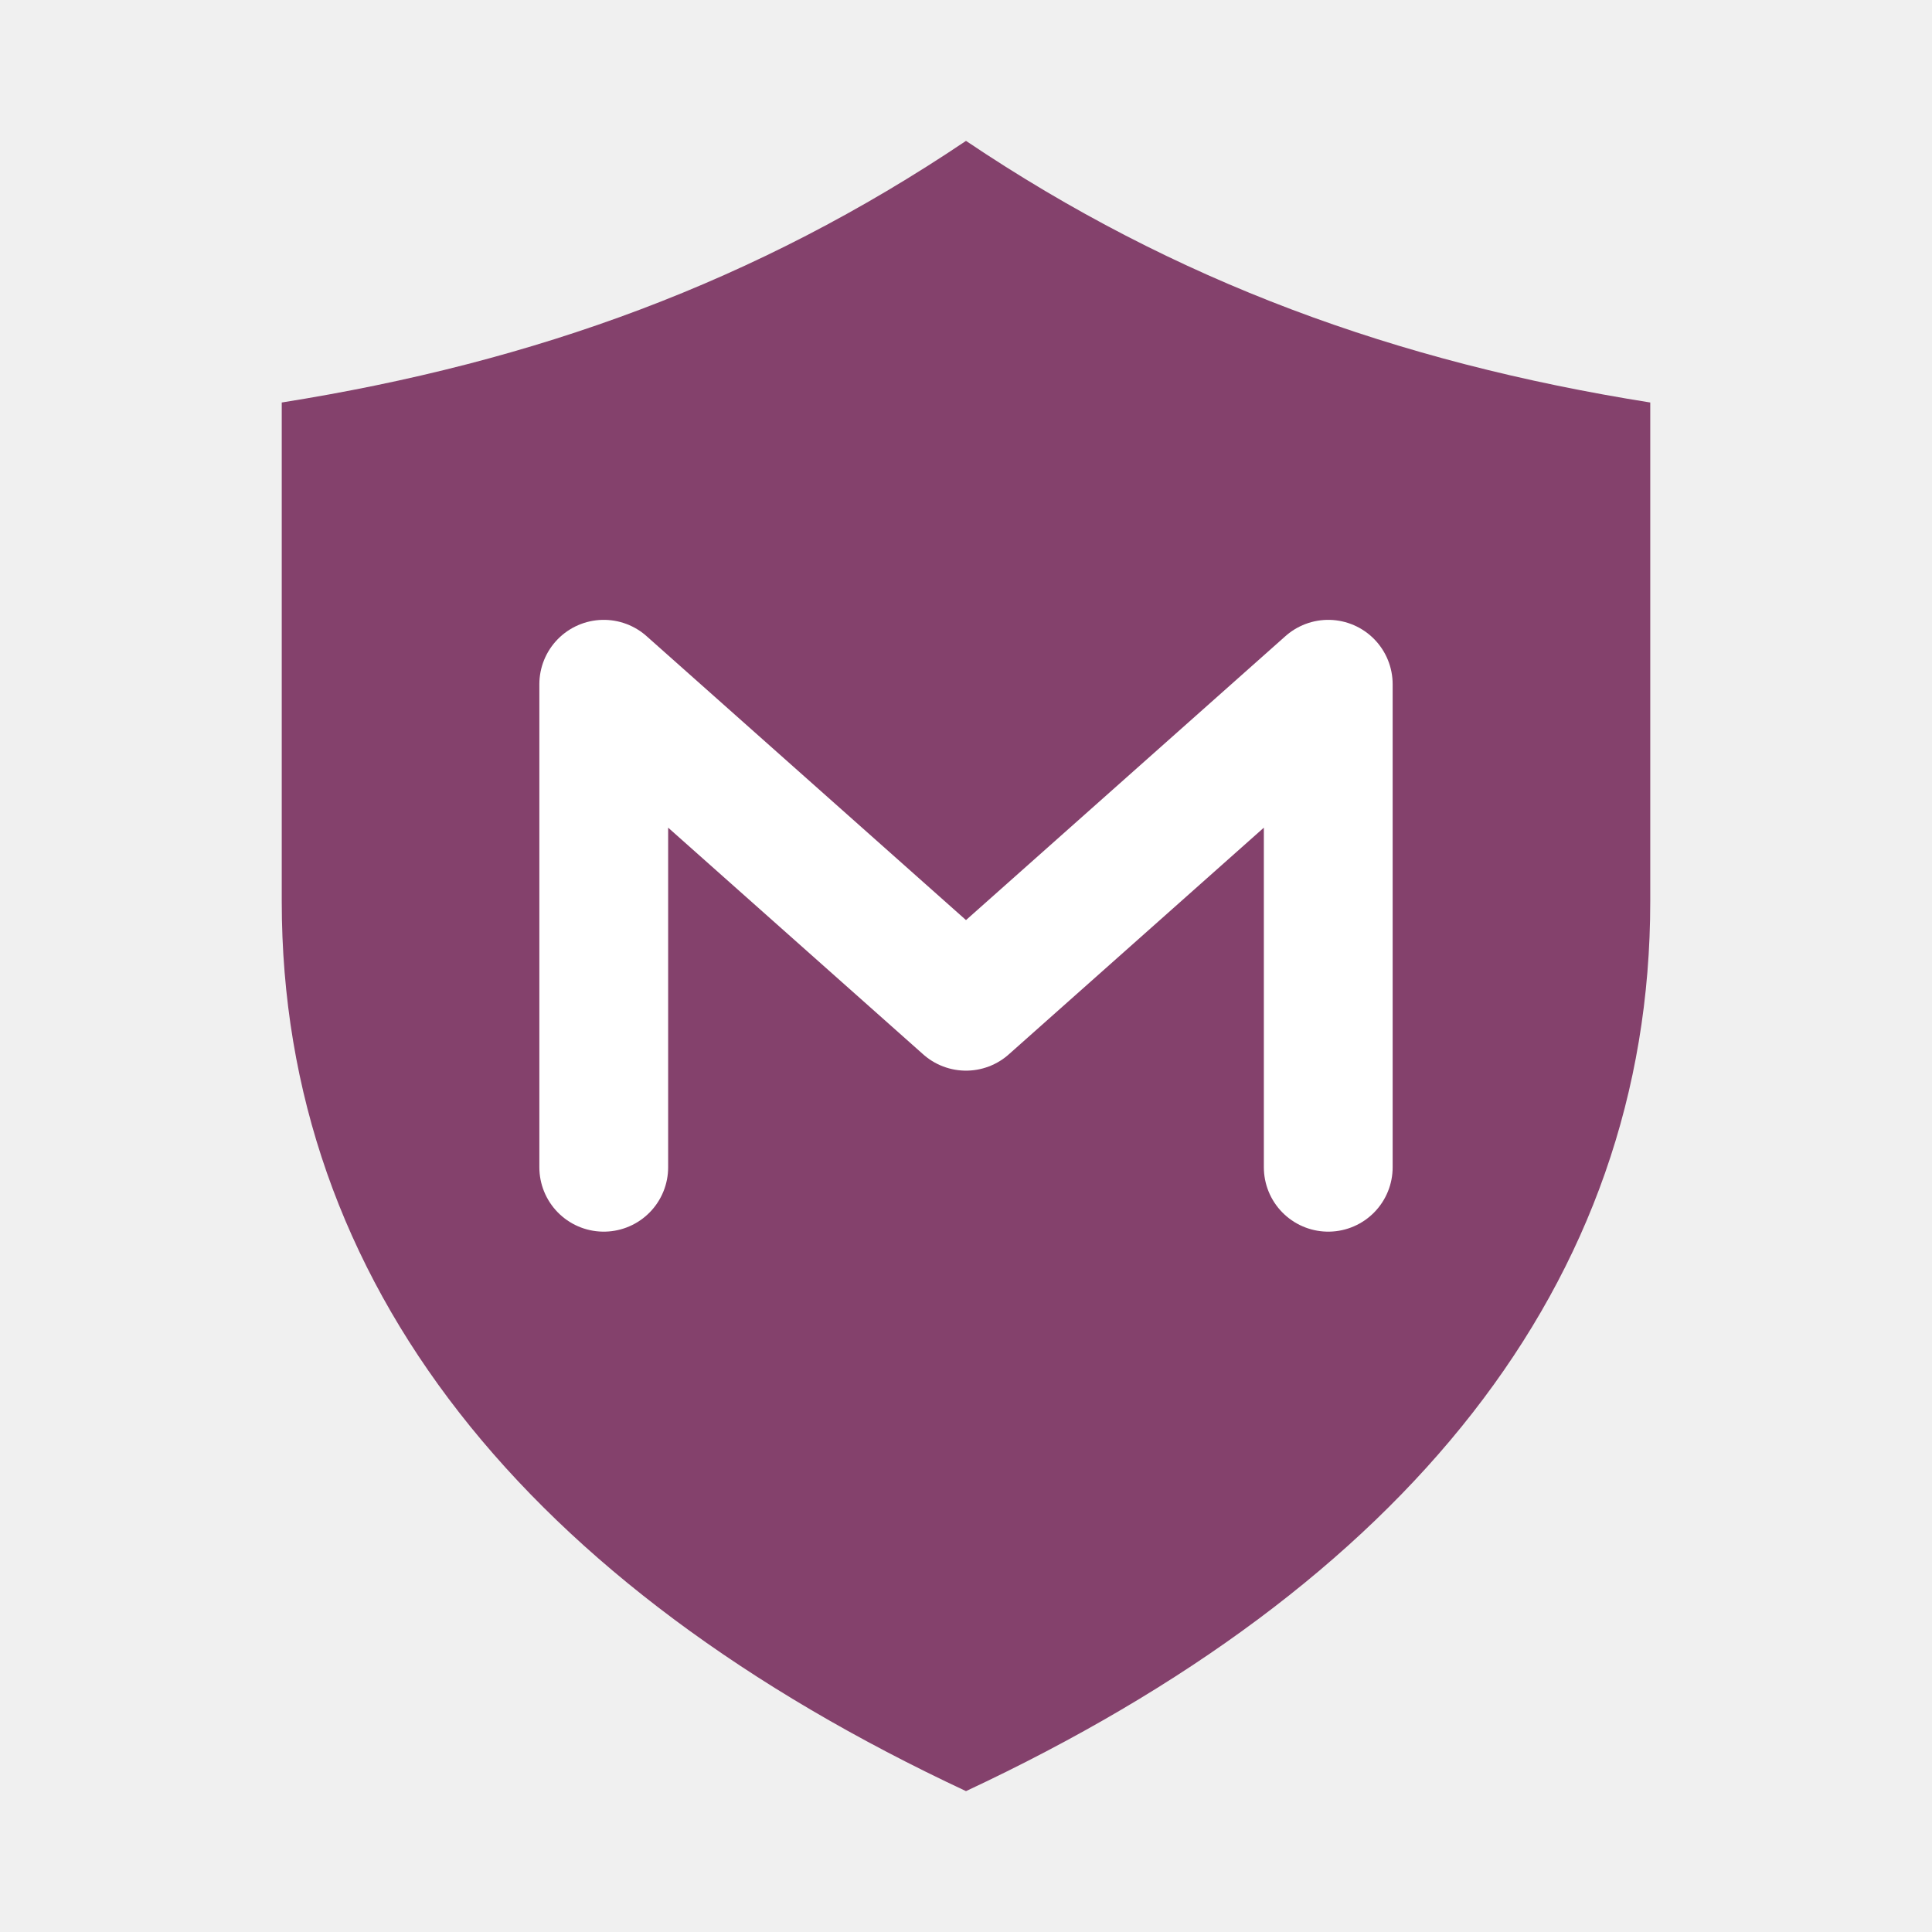
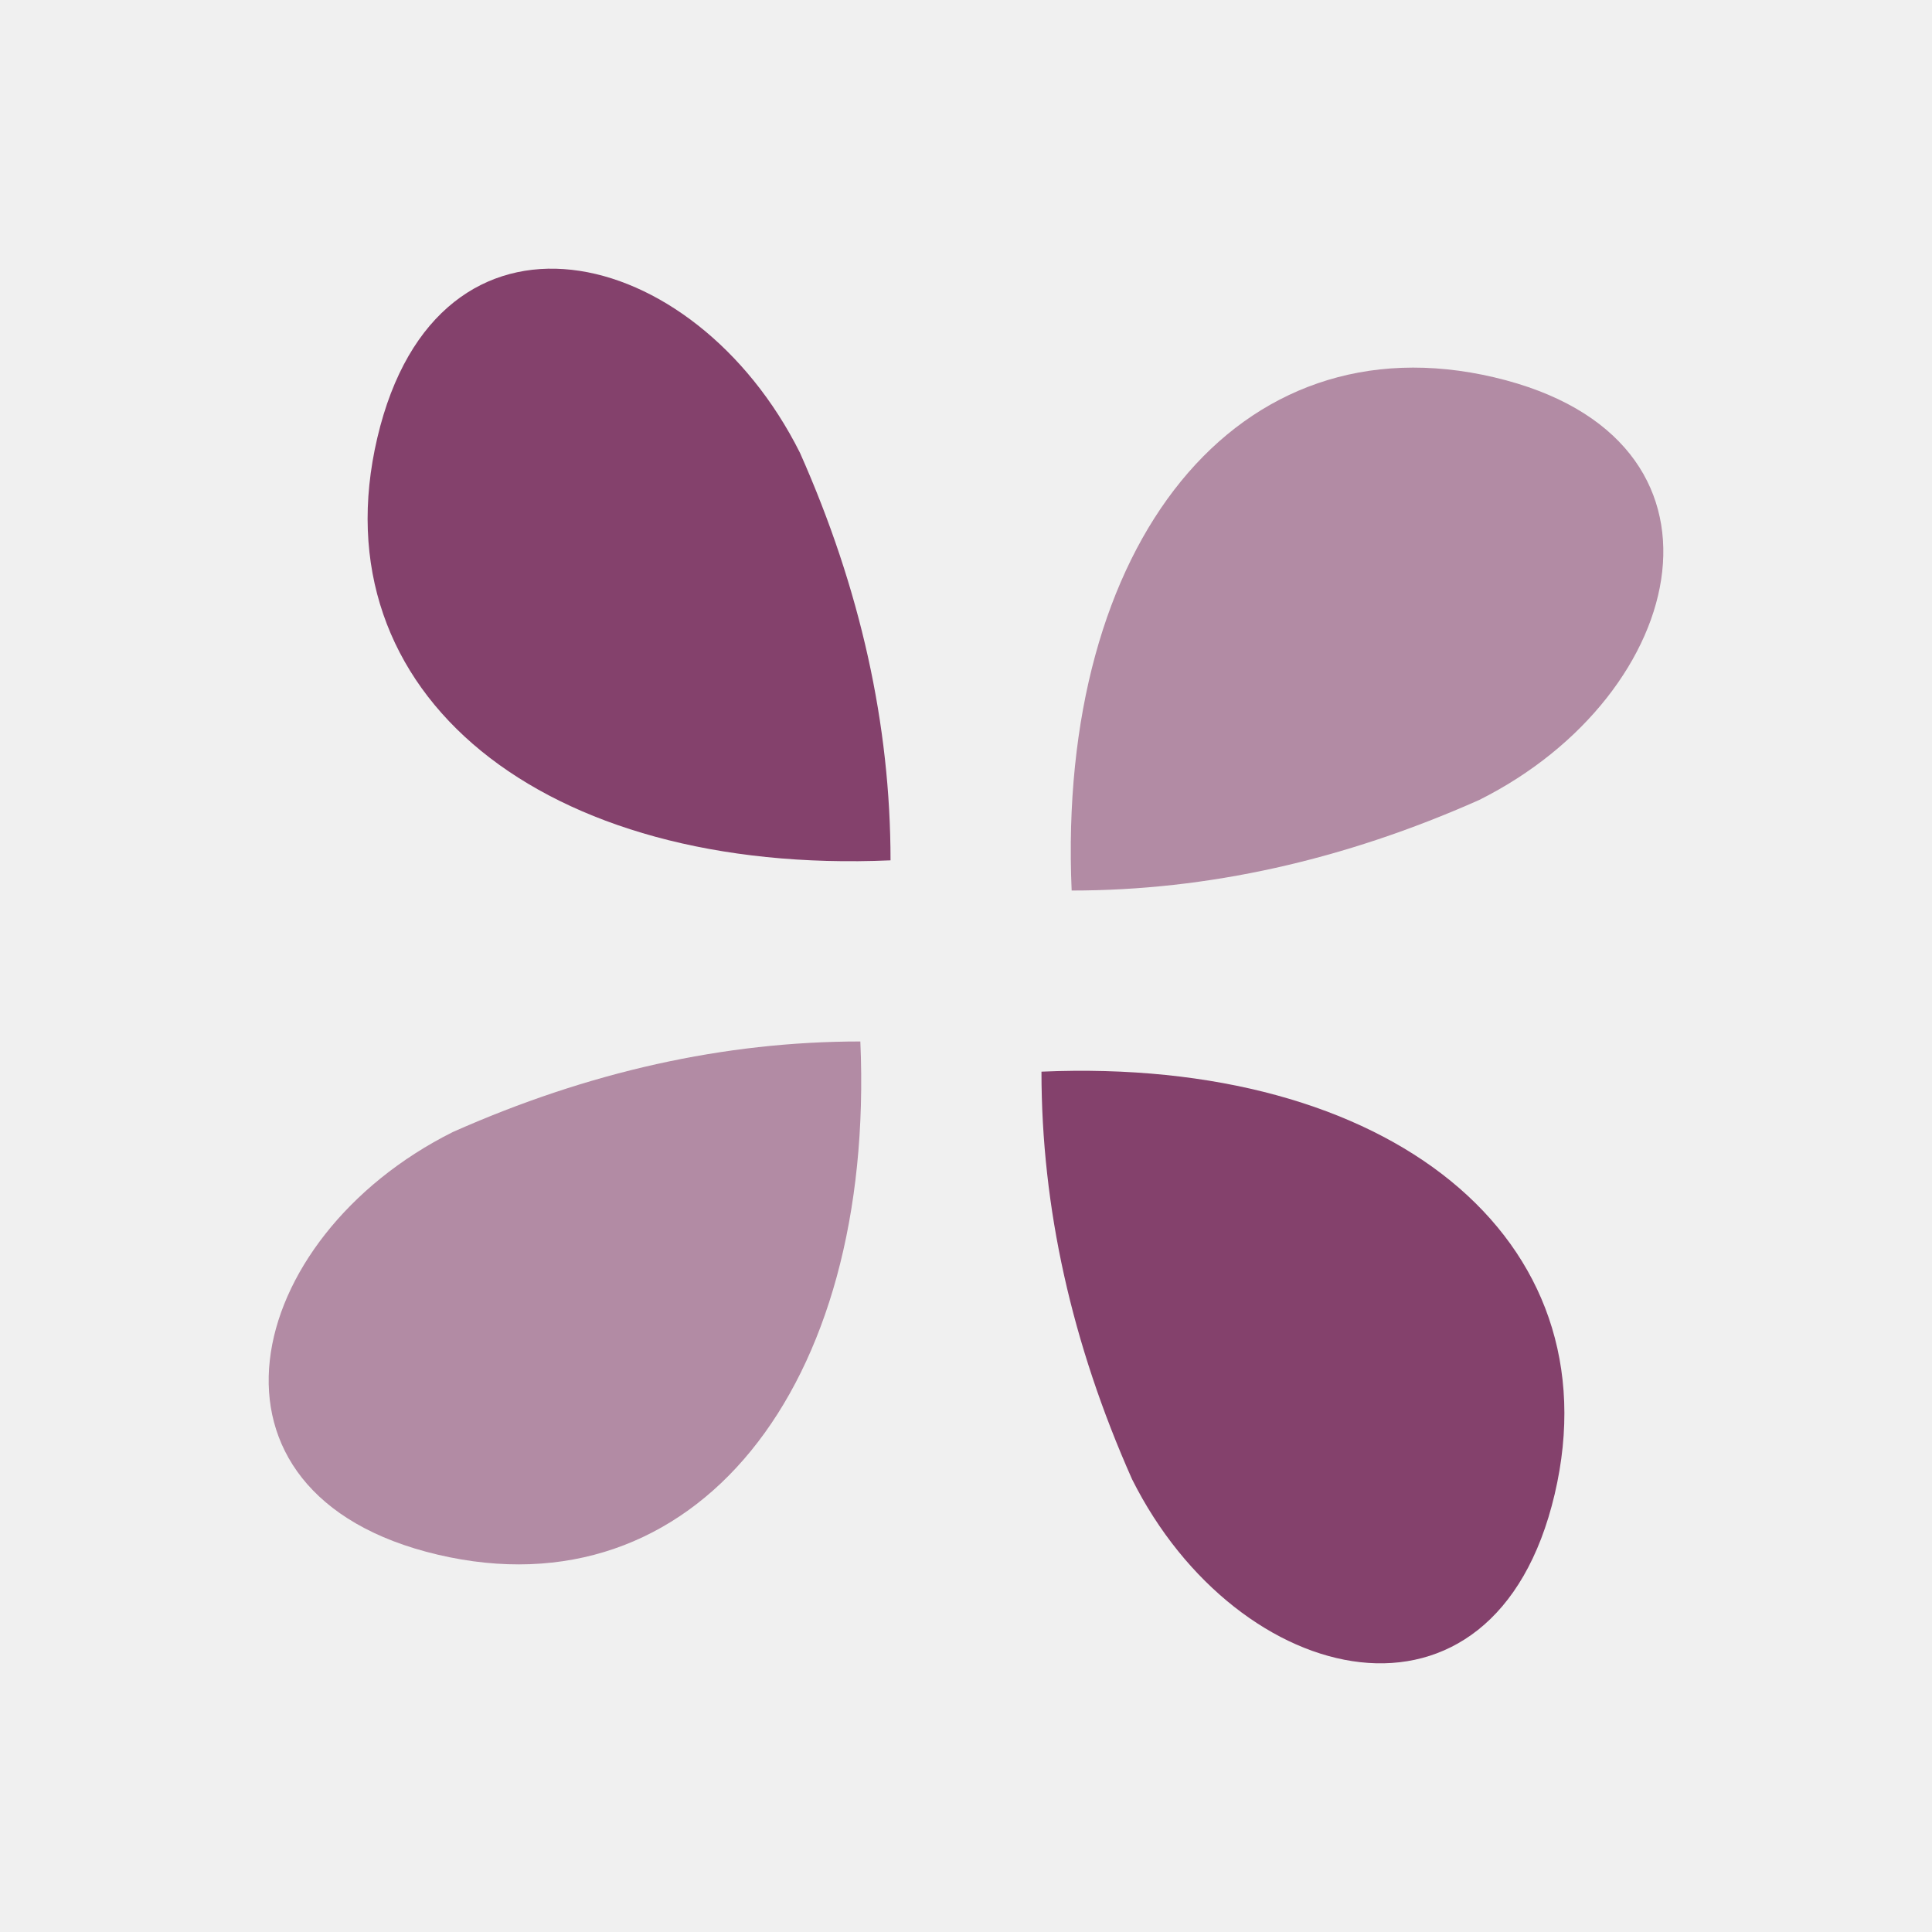
- <svg xmlns="http://www.w3.org/2000/svg" viewBox="0 0 48 48" fill="none">
-   <path d="M24 3.5c5.2 3.5 10.7 5.5 17 6.5v12.4c0 9.5-6.1 17-17 22.1C13.1 39.4 7 31.9 7 22.4V10c6.3-1 11.8-3 17-6.5Z" fill="#84416c" />
-   <path d="M15 29V17l9 8 9-8v12" stroke="#fff" stroke-width="3.2" stroke-linecap="round" stroke-linejoin="round" />
+ <svg xmlns="http://www.w3.org/2000/svg" viewBox="0 0 64 64" color="#84416c" role="img" aria-label="MediVault care petals">
+   <path d="M29.5 28.5C18 29 10.5 23 12.5 14.5C14.5 6 23 8 26.5 15C28.5 19.5 29.5 24 29.5 28.5Z" transform="rotate(0 32 32)" fill="currentColor" />
+   <path d="M29.5 28.5C18 29 10.5 23 12.5 14.5C14.5 6 23 8 26.5 15C28.5 19.5 29.5 24 29.5 28.5Z" transform="rotate(90 32 32)" fill="currentColor" opacity=".58" />
+   <path d="M29.5 28.5C18 29 10.5 23 12.5 14.5C14.5 6 23 8 26.5 15C28.5 19.5 29.5 24 29.5 28.5Z" transform="rotate(180 32 32)" fill="currentColor" />
+   <path d="M29.5 28.5C18 29 10.5 23 12.5 14.5C14.5 6 23 8 26.5 15C28.5 19.5 29.5 24 29.5 28.5Z" transform="rotate(270 32 32)" fill="currentColor" opacity=".58" />
</svg>
